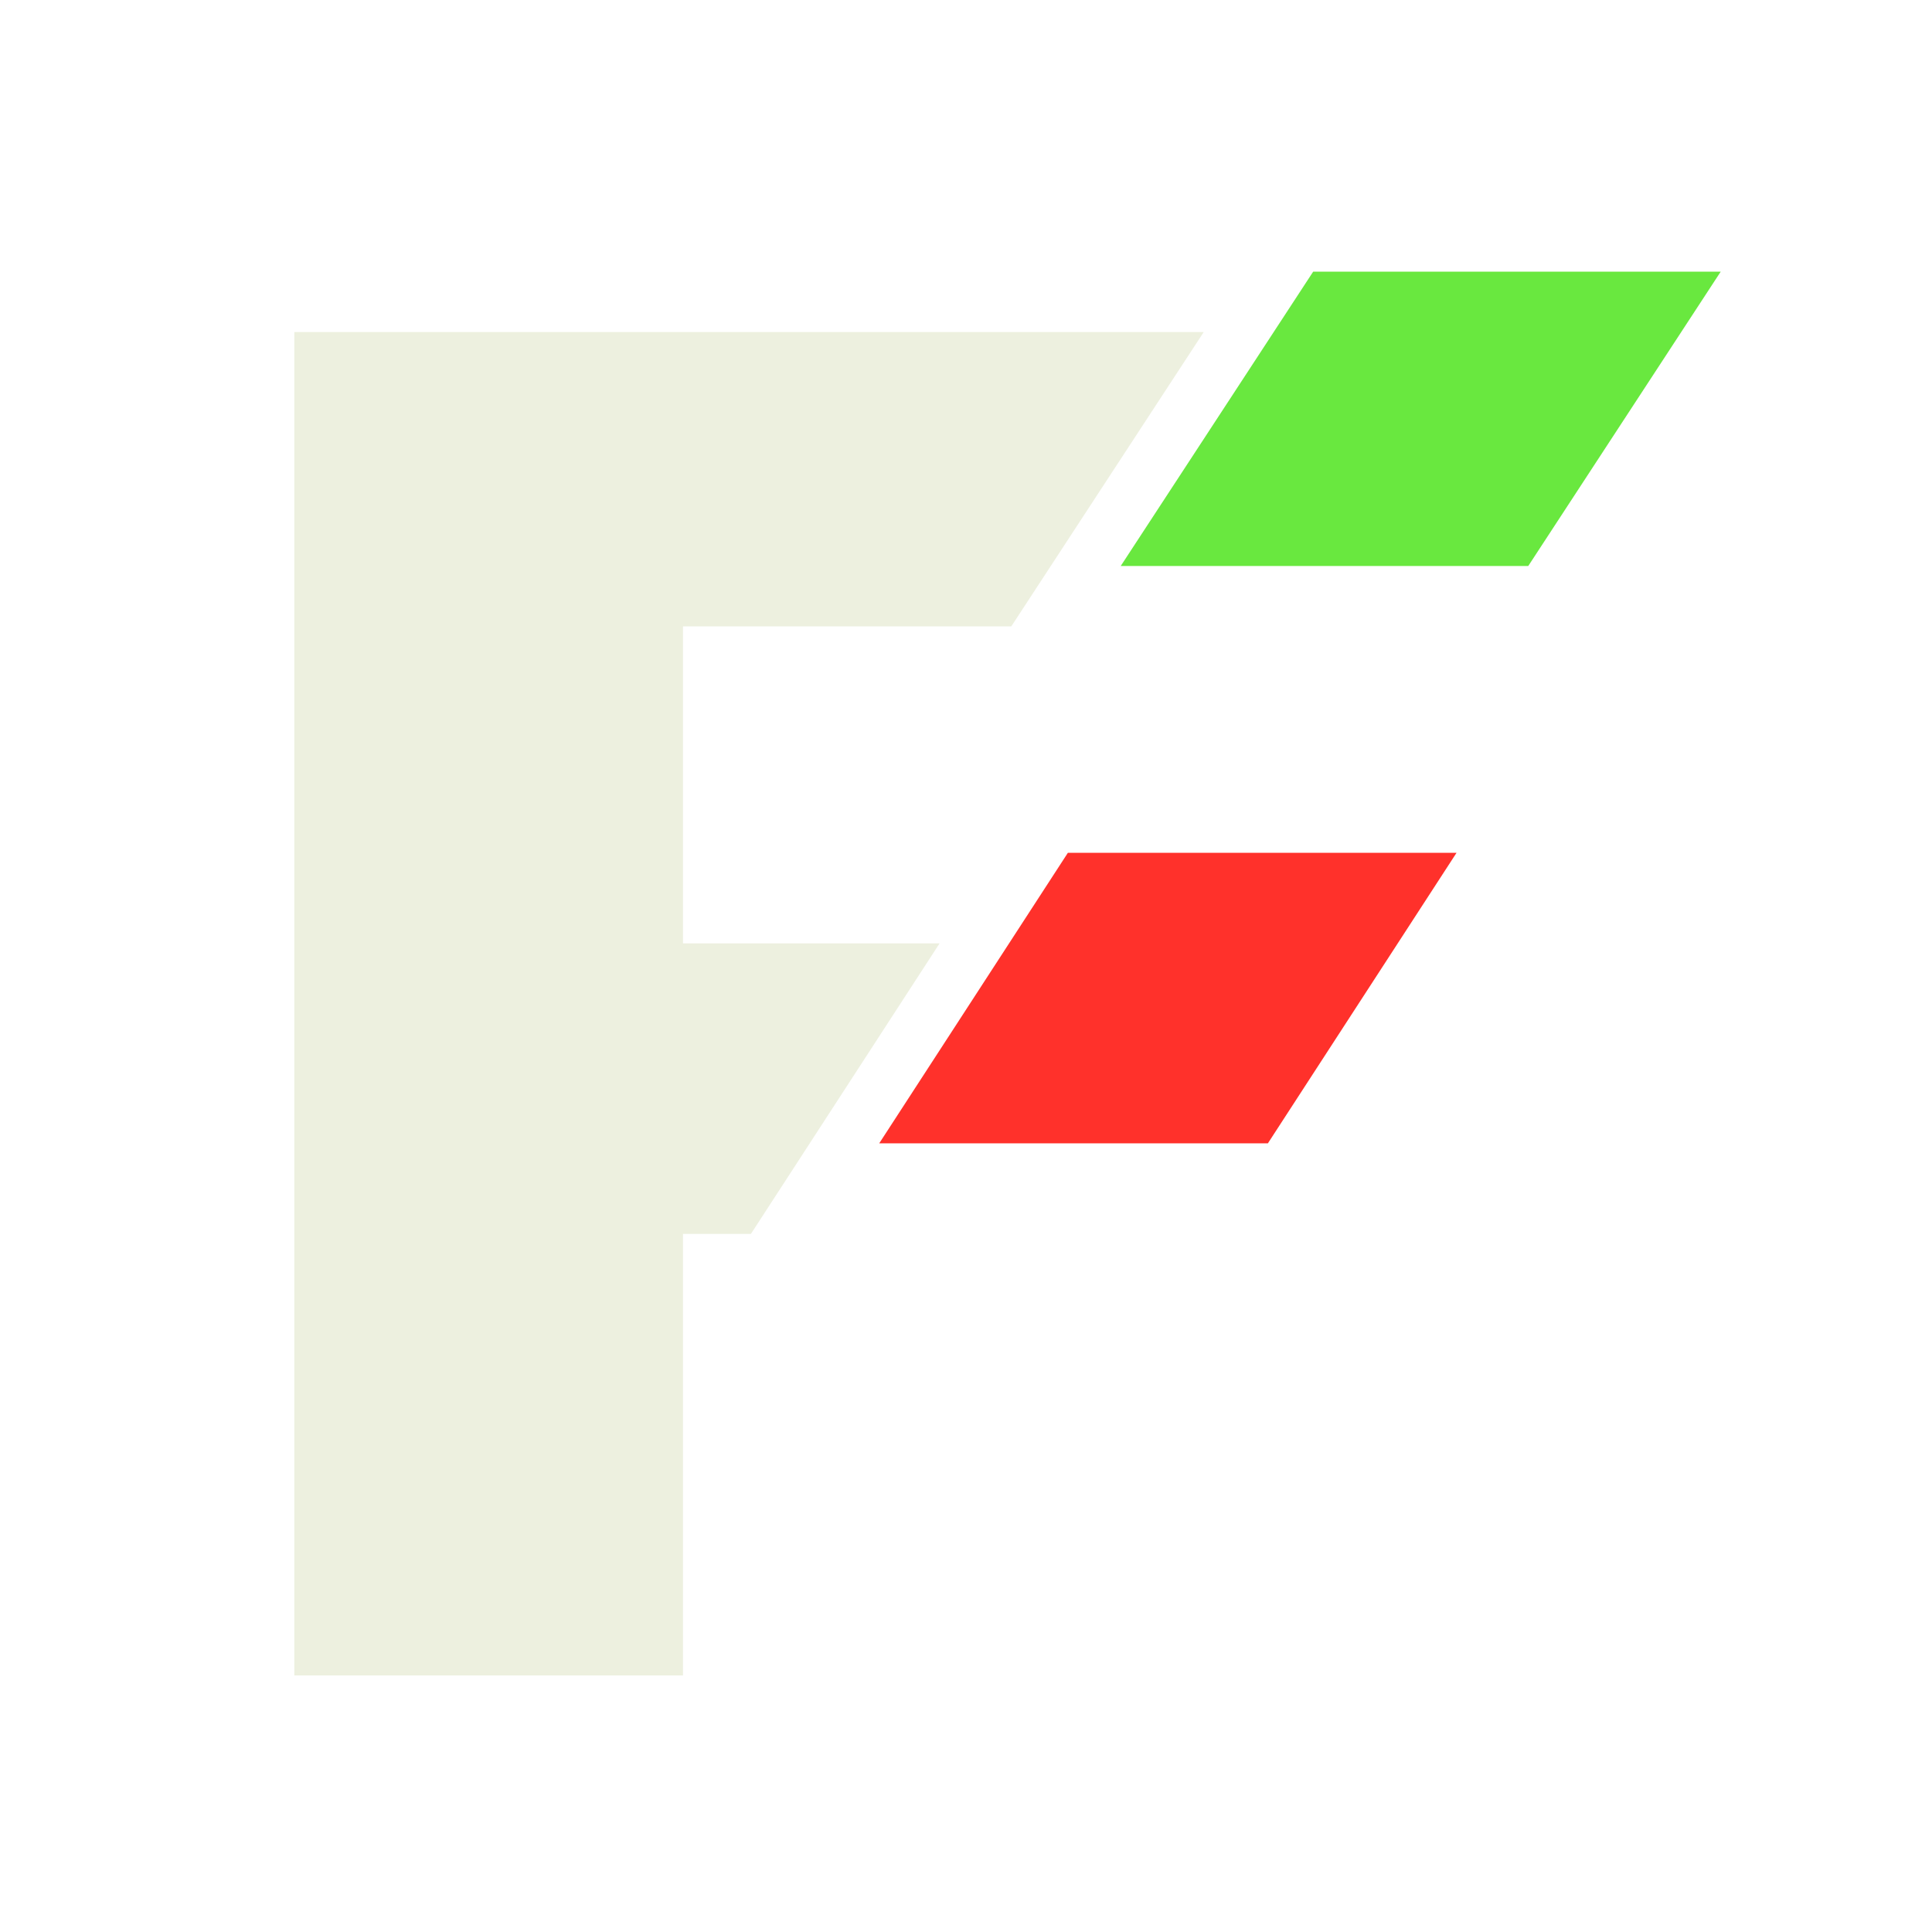
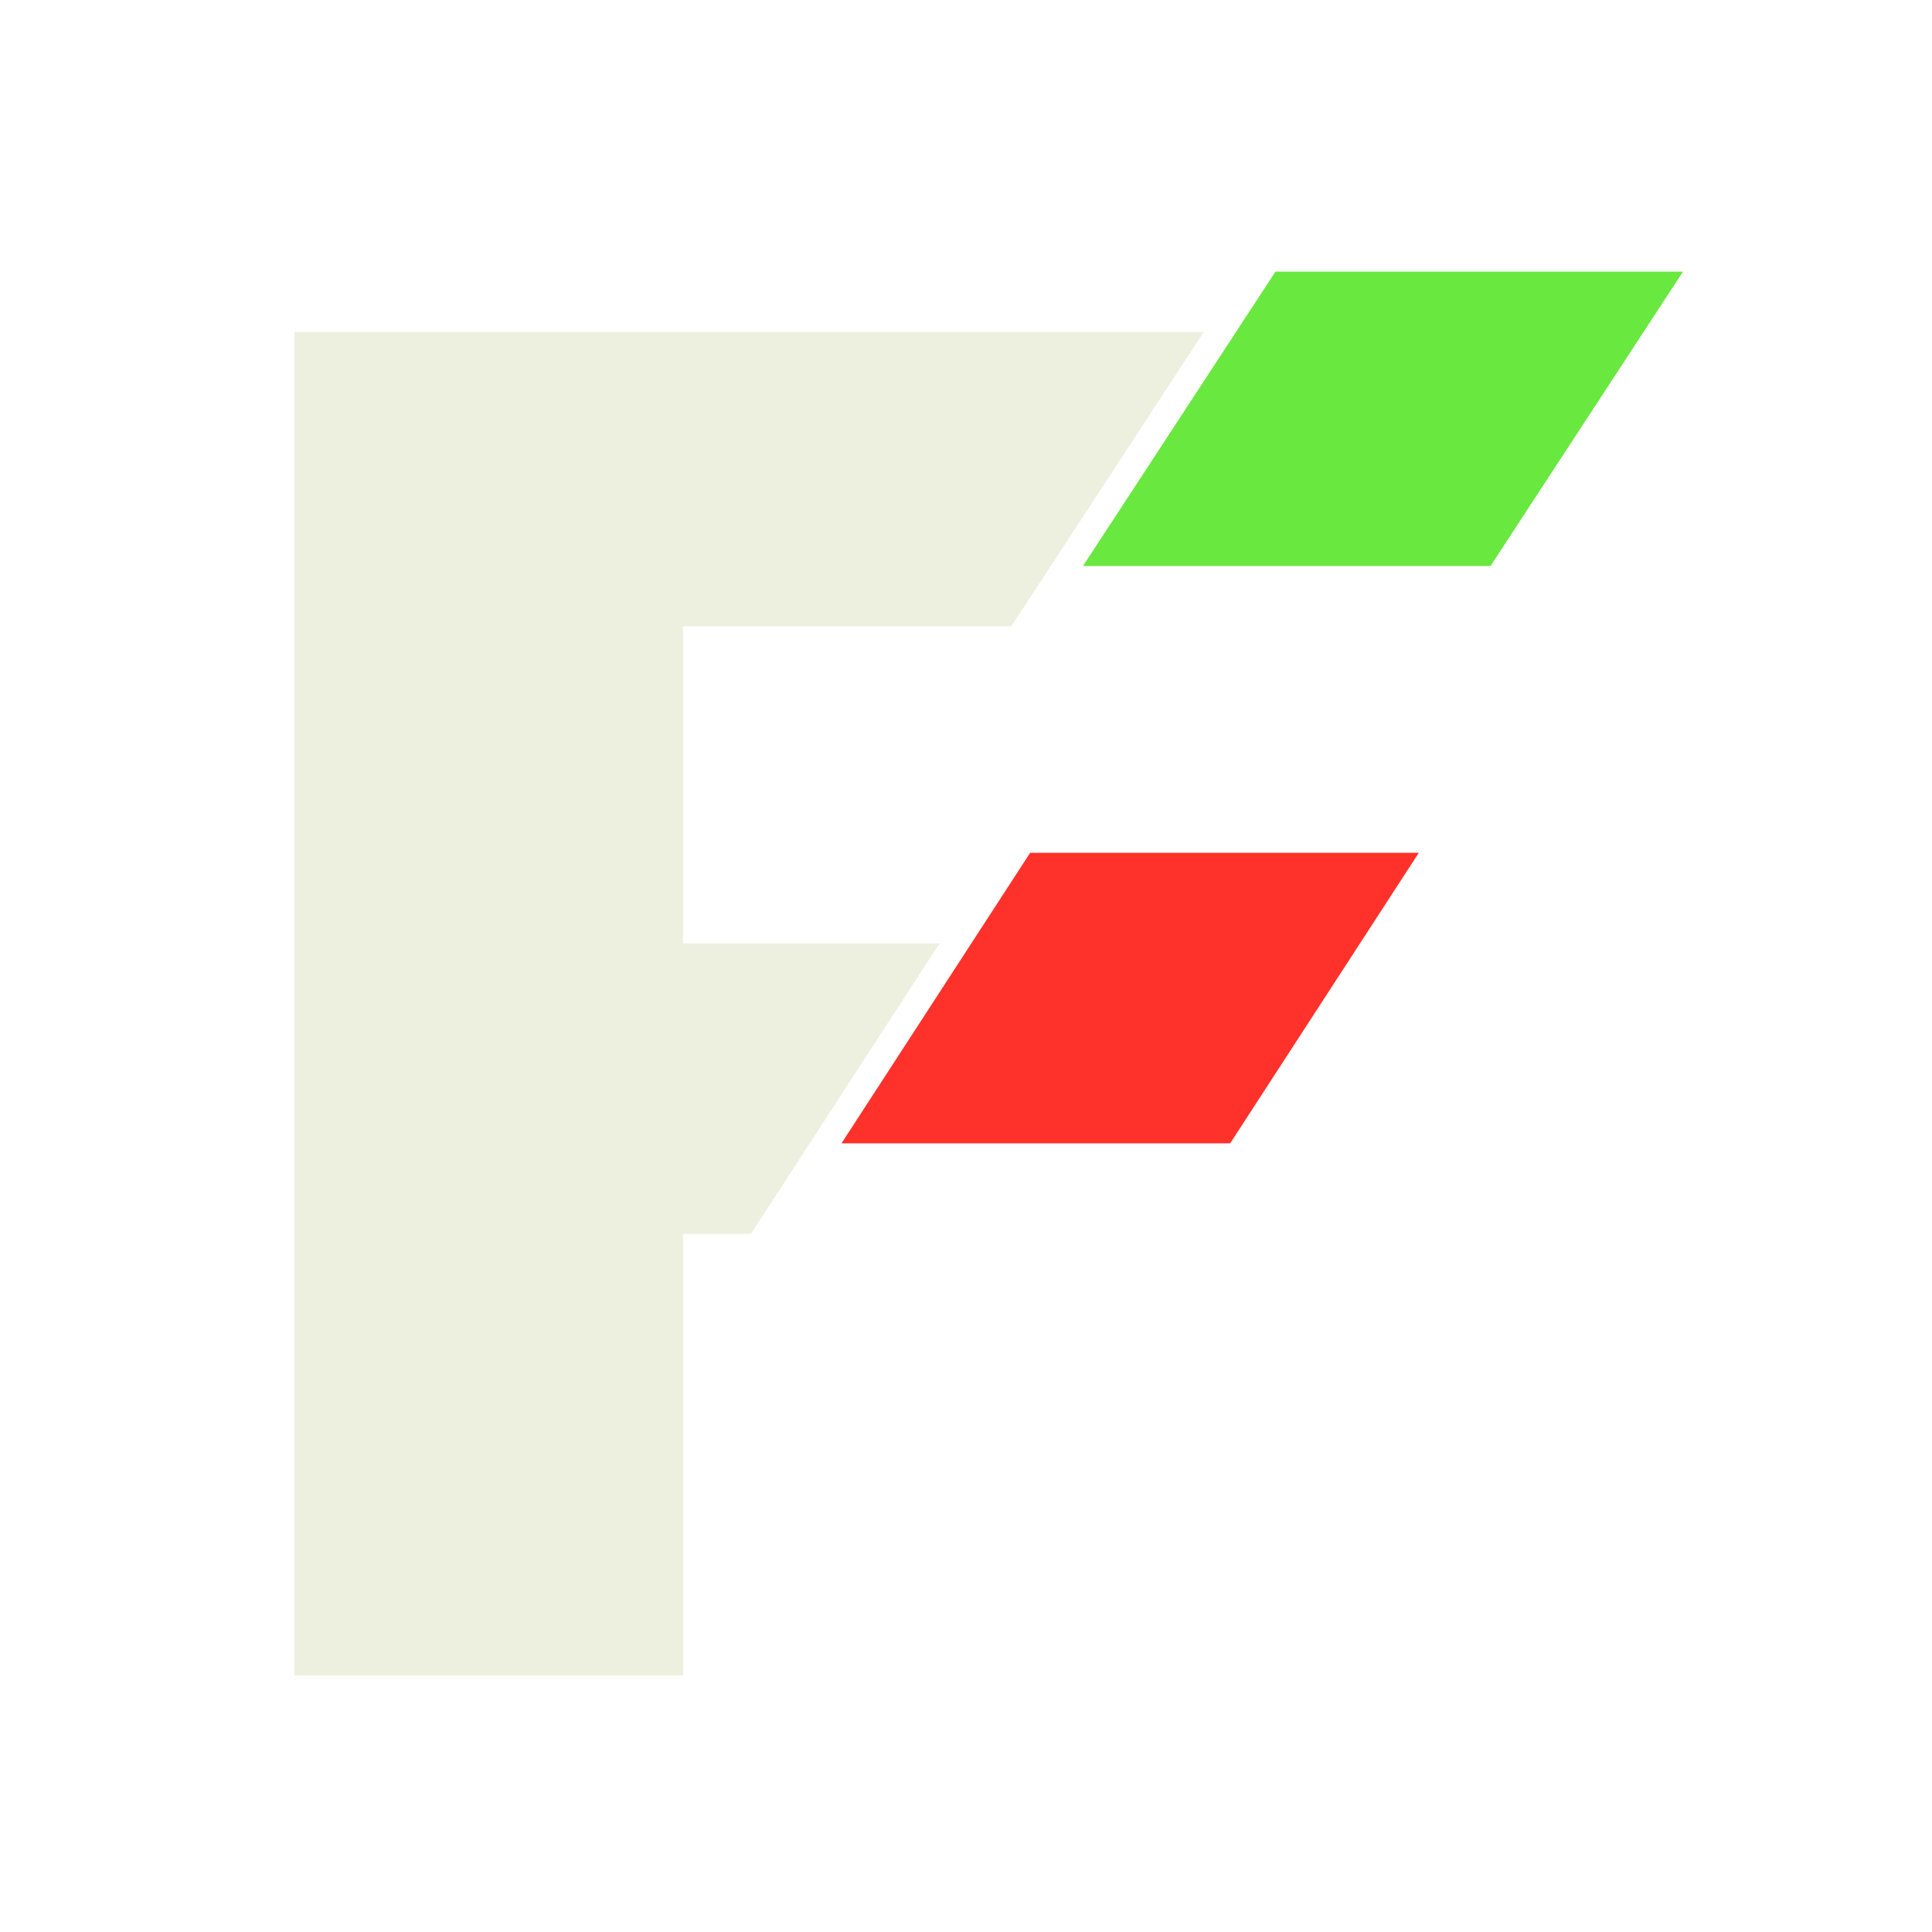
<svg xmlns="http://www.w3.org/2000/svg" viewBox="0 0 512 512" aria-hidden="true">
  <path d="M78 88H319L268 166H181V250H249L199 327H181V444H78Z" fill="#edf0df" />
-   <path d="M348 72H456L405 150H297Z" fill="#69e83f" />
-   <path d="M283 226H386L336 303H233Z" fill="#ff312b" />
+   <path d="M338 72H446L395 150H287Z" fill="#69e83f" />
+   <path d="M273 226H376L326 303H223Z" fill="#ff312b" />
</svg>
